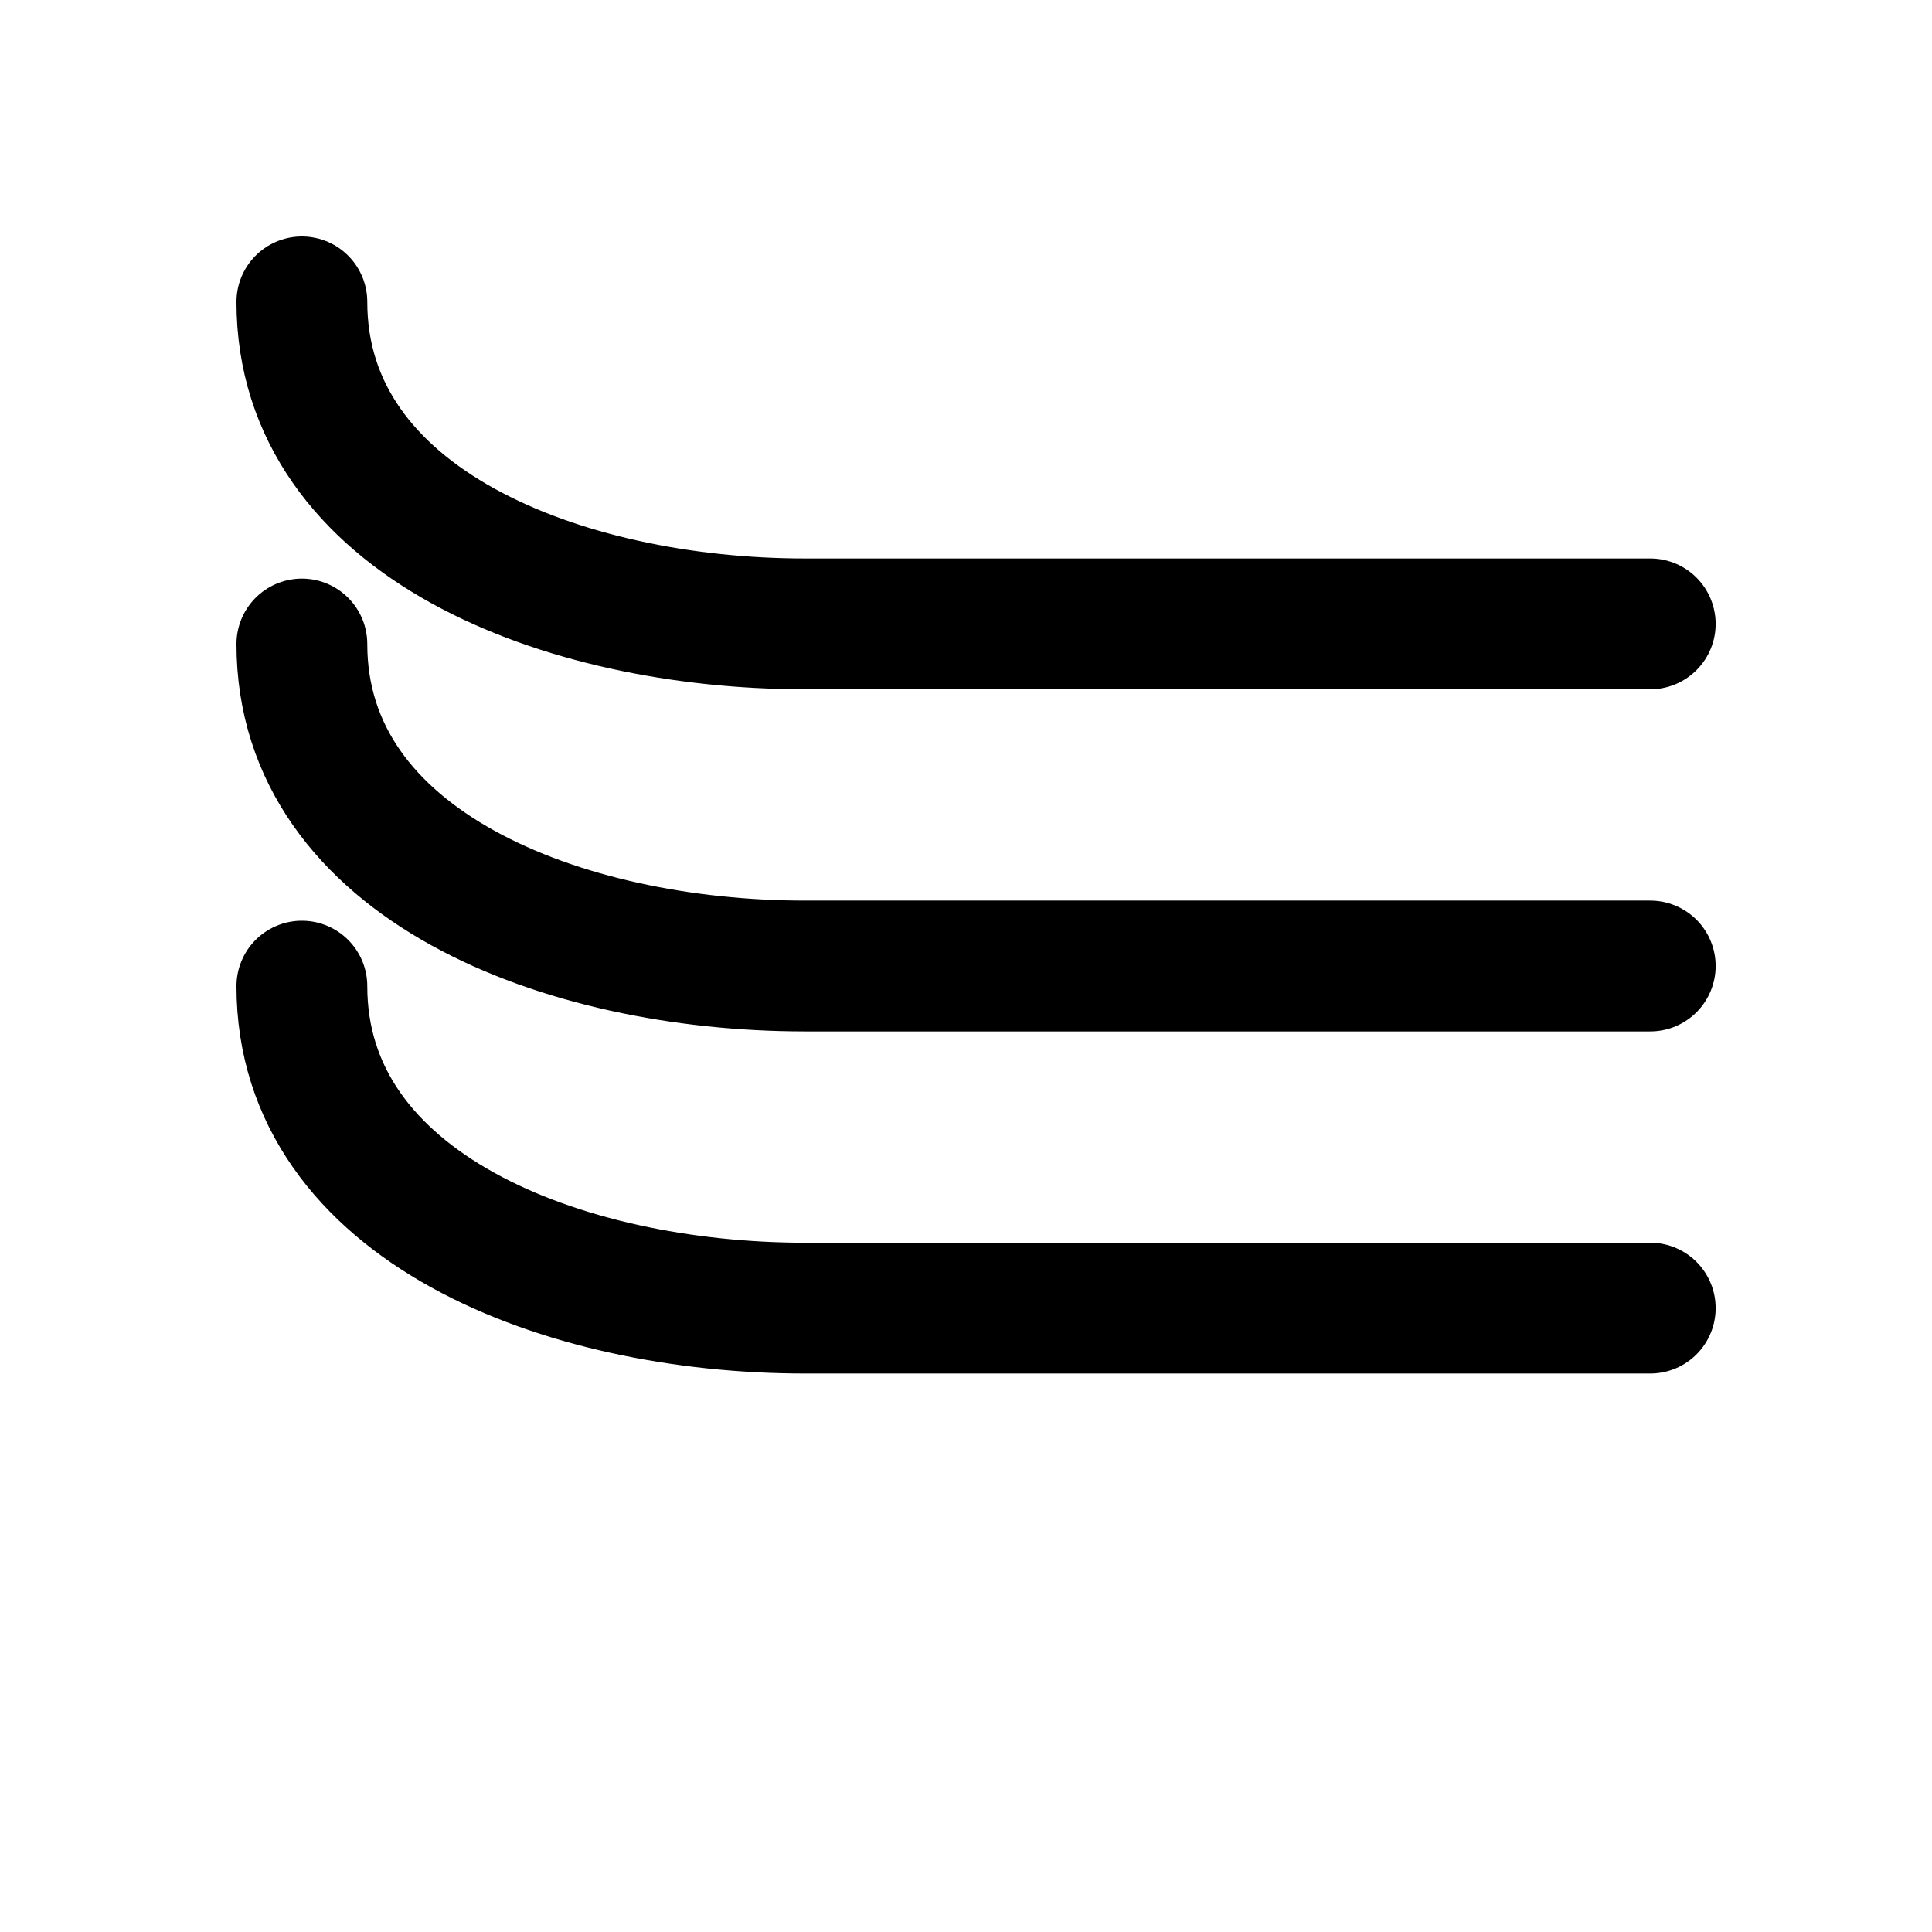
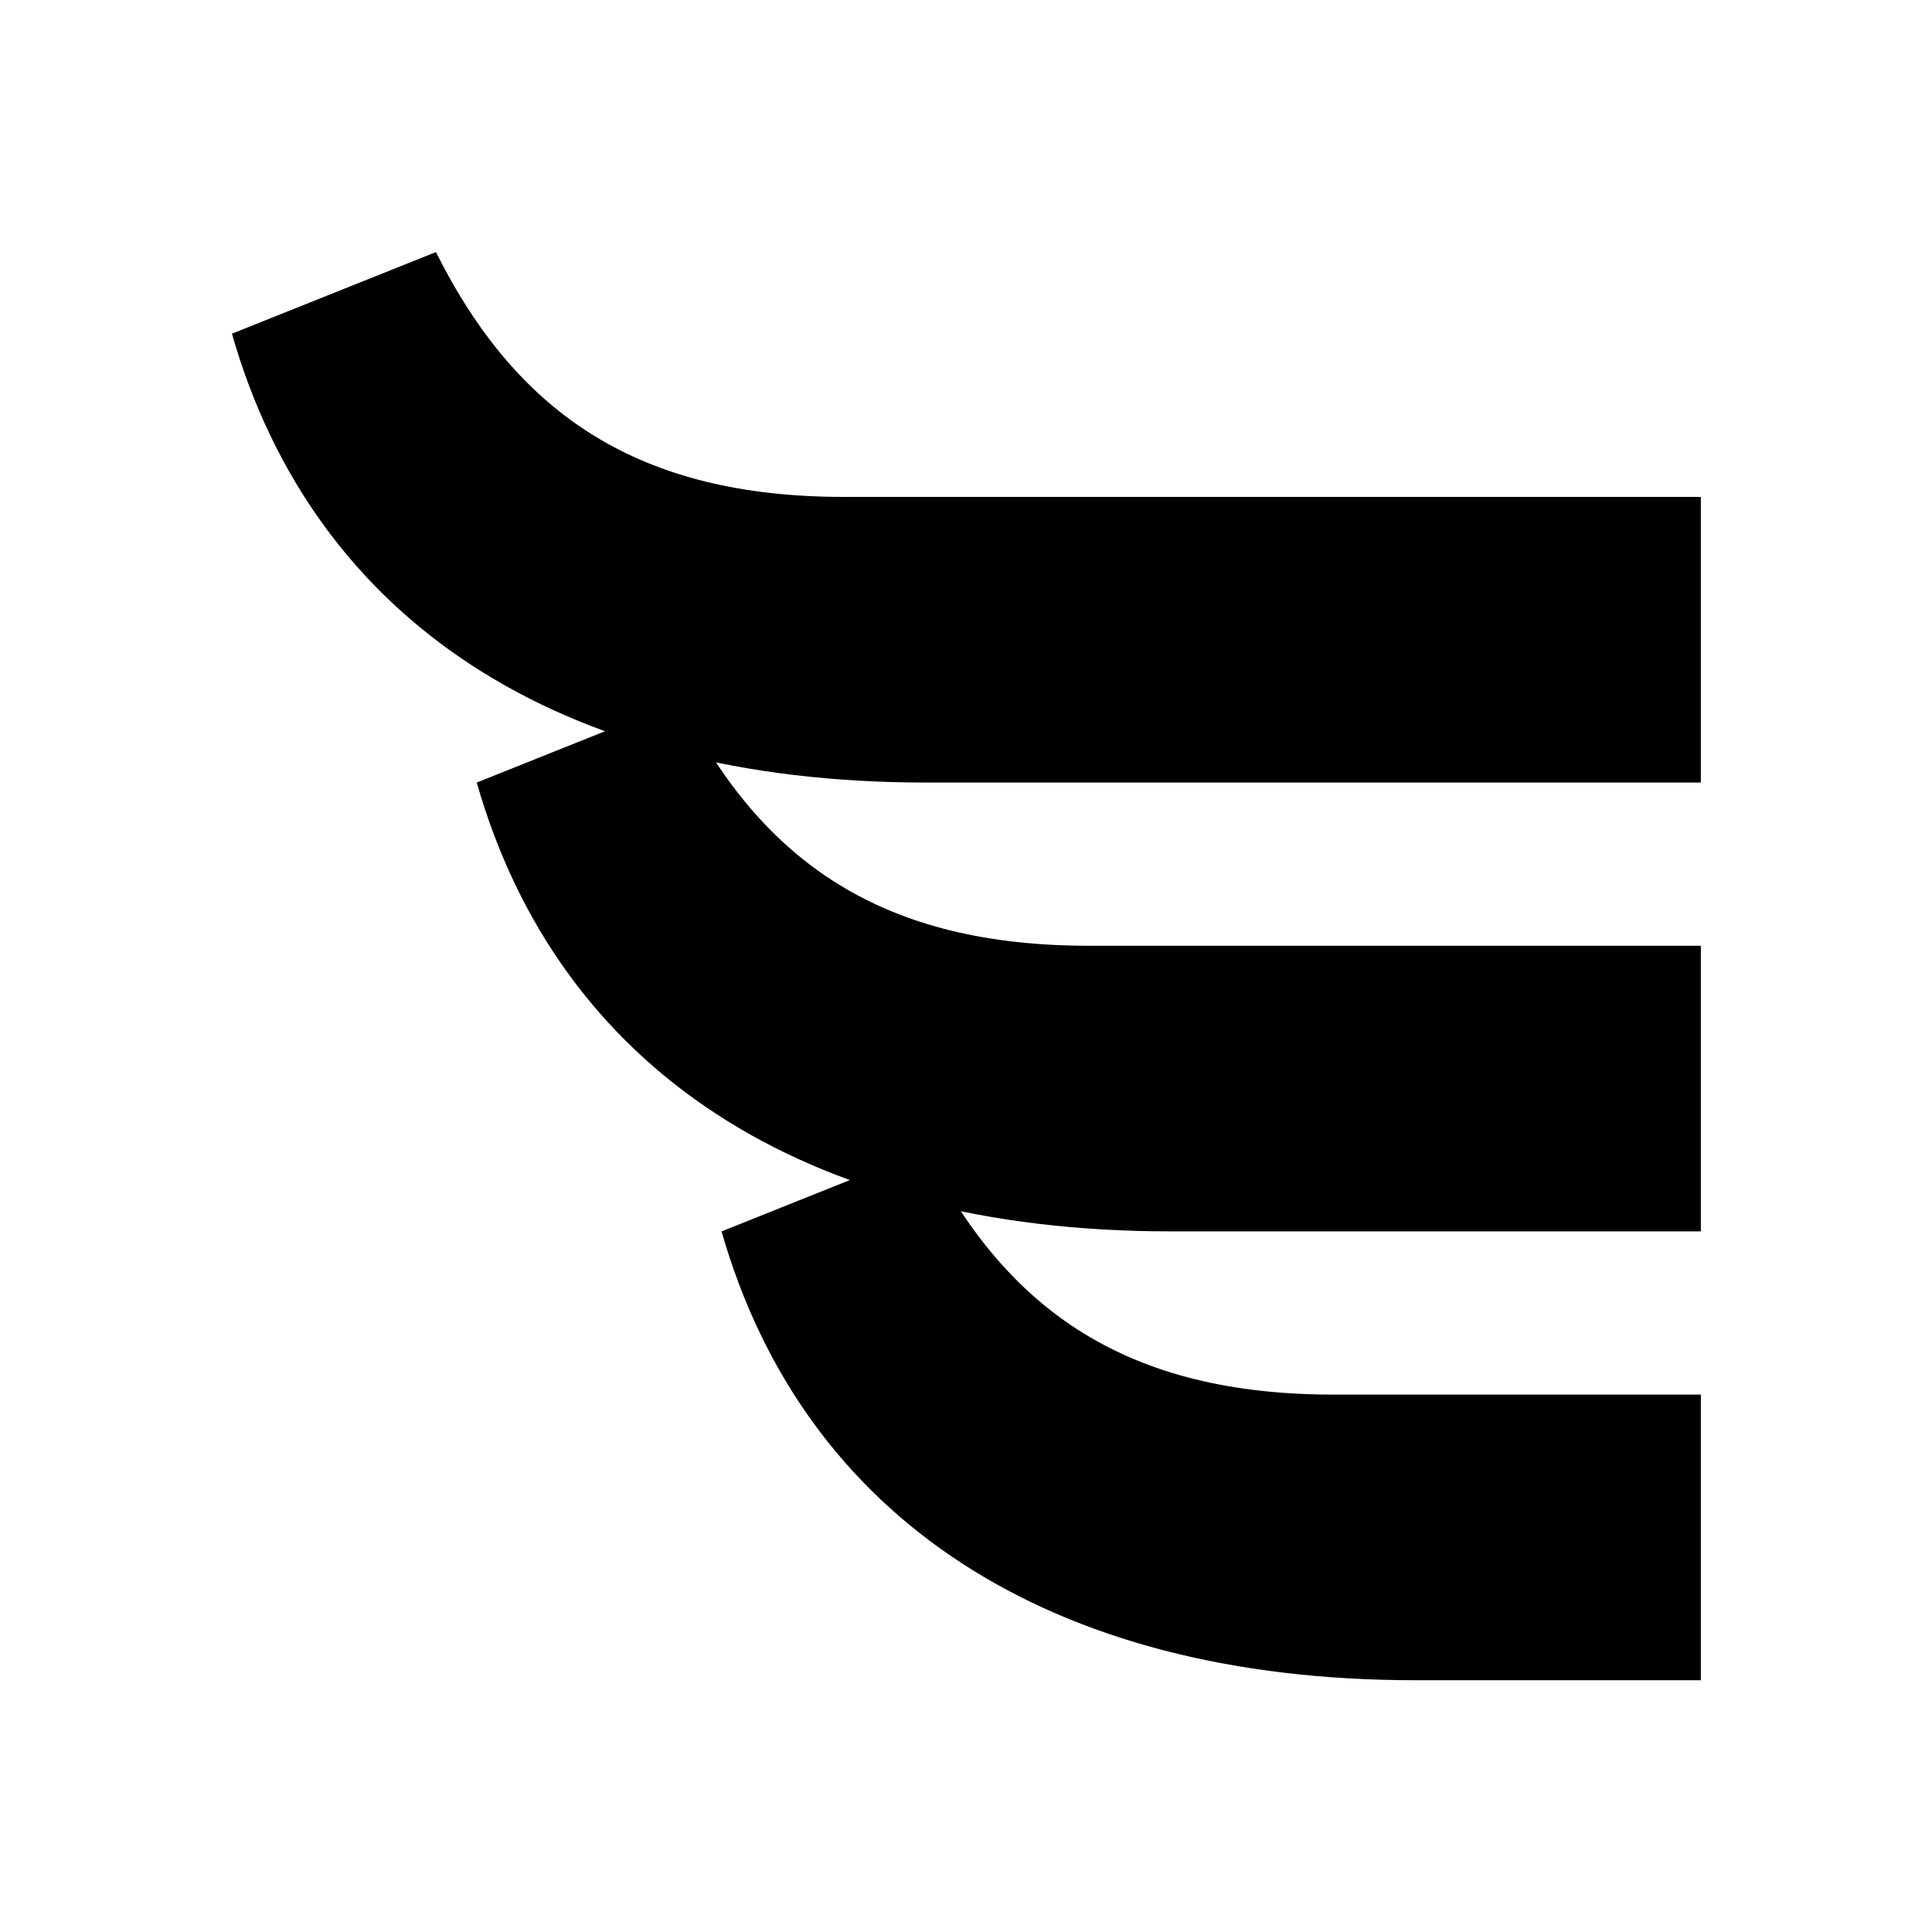
- <svg xmlns="http://www.w3.org/2000/svg" viewBox="0 0 192 192" width="192" height="192">
-   <rect width="192" height="192" fill="#ffffff" />
-   <g fill="none" stroke="#000000" stroke-width="13" stroke-linecap="round">
-     <path d="M 164 62 L 80 62 C 56 62 30 52 30 30" />
-     <path d="M 164 96 L 80 96 C 56 96 30 86 30 64" />
-     <path d="M 164 130 L 80 130 C 56 130 30 120 30 98" />
+ <svg xmlns="http://www.w3.org/2000/svg" viewBox="0 0 100 100" width="192" height="192">
+   <rect width="100" height="100" fill="#ffffff" />
+   <g fill="#000000" transform="translate(-2.78 25.72) scale(1.056)">
+     <path d="M86 0H44C34 0 28 -4 24 -12L14 -8C18 6 30 14 48 14H86Z" />
+     <path transform="translate(0 22)" d="M86 0H56C46 0 40 -4 36 -12L26 -8C30 6 42 14 60 14H86Z" />
+     <path transform="translate(0 44)" d="M86 0H68C58 0 52 -4 48 -12L38 -8C42 6 54 14 72 14H86Z" />
  </g>
</svg>
